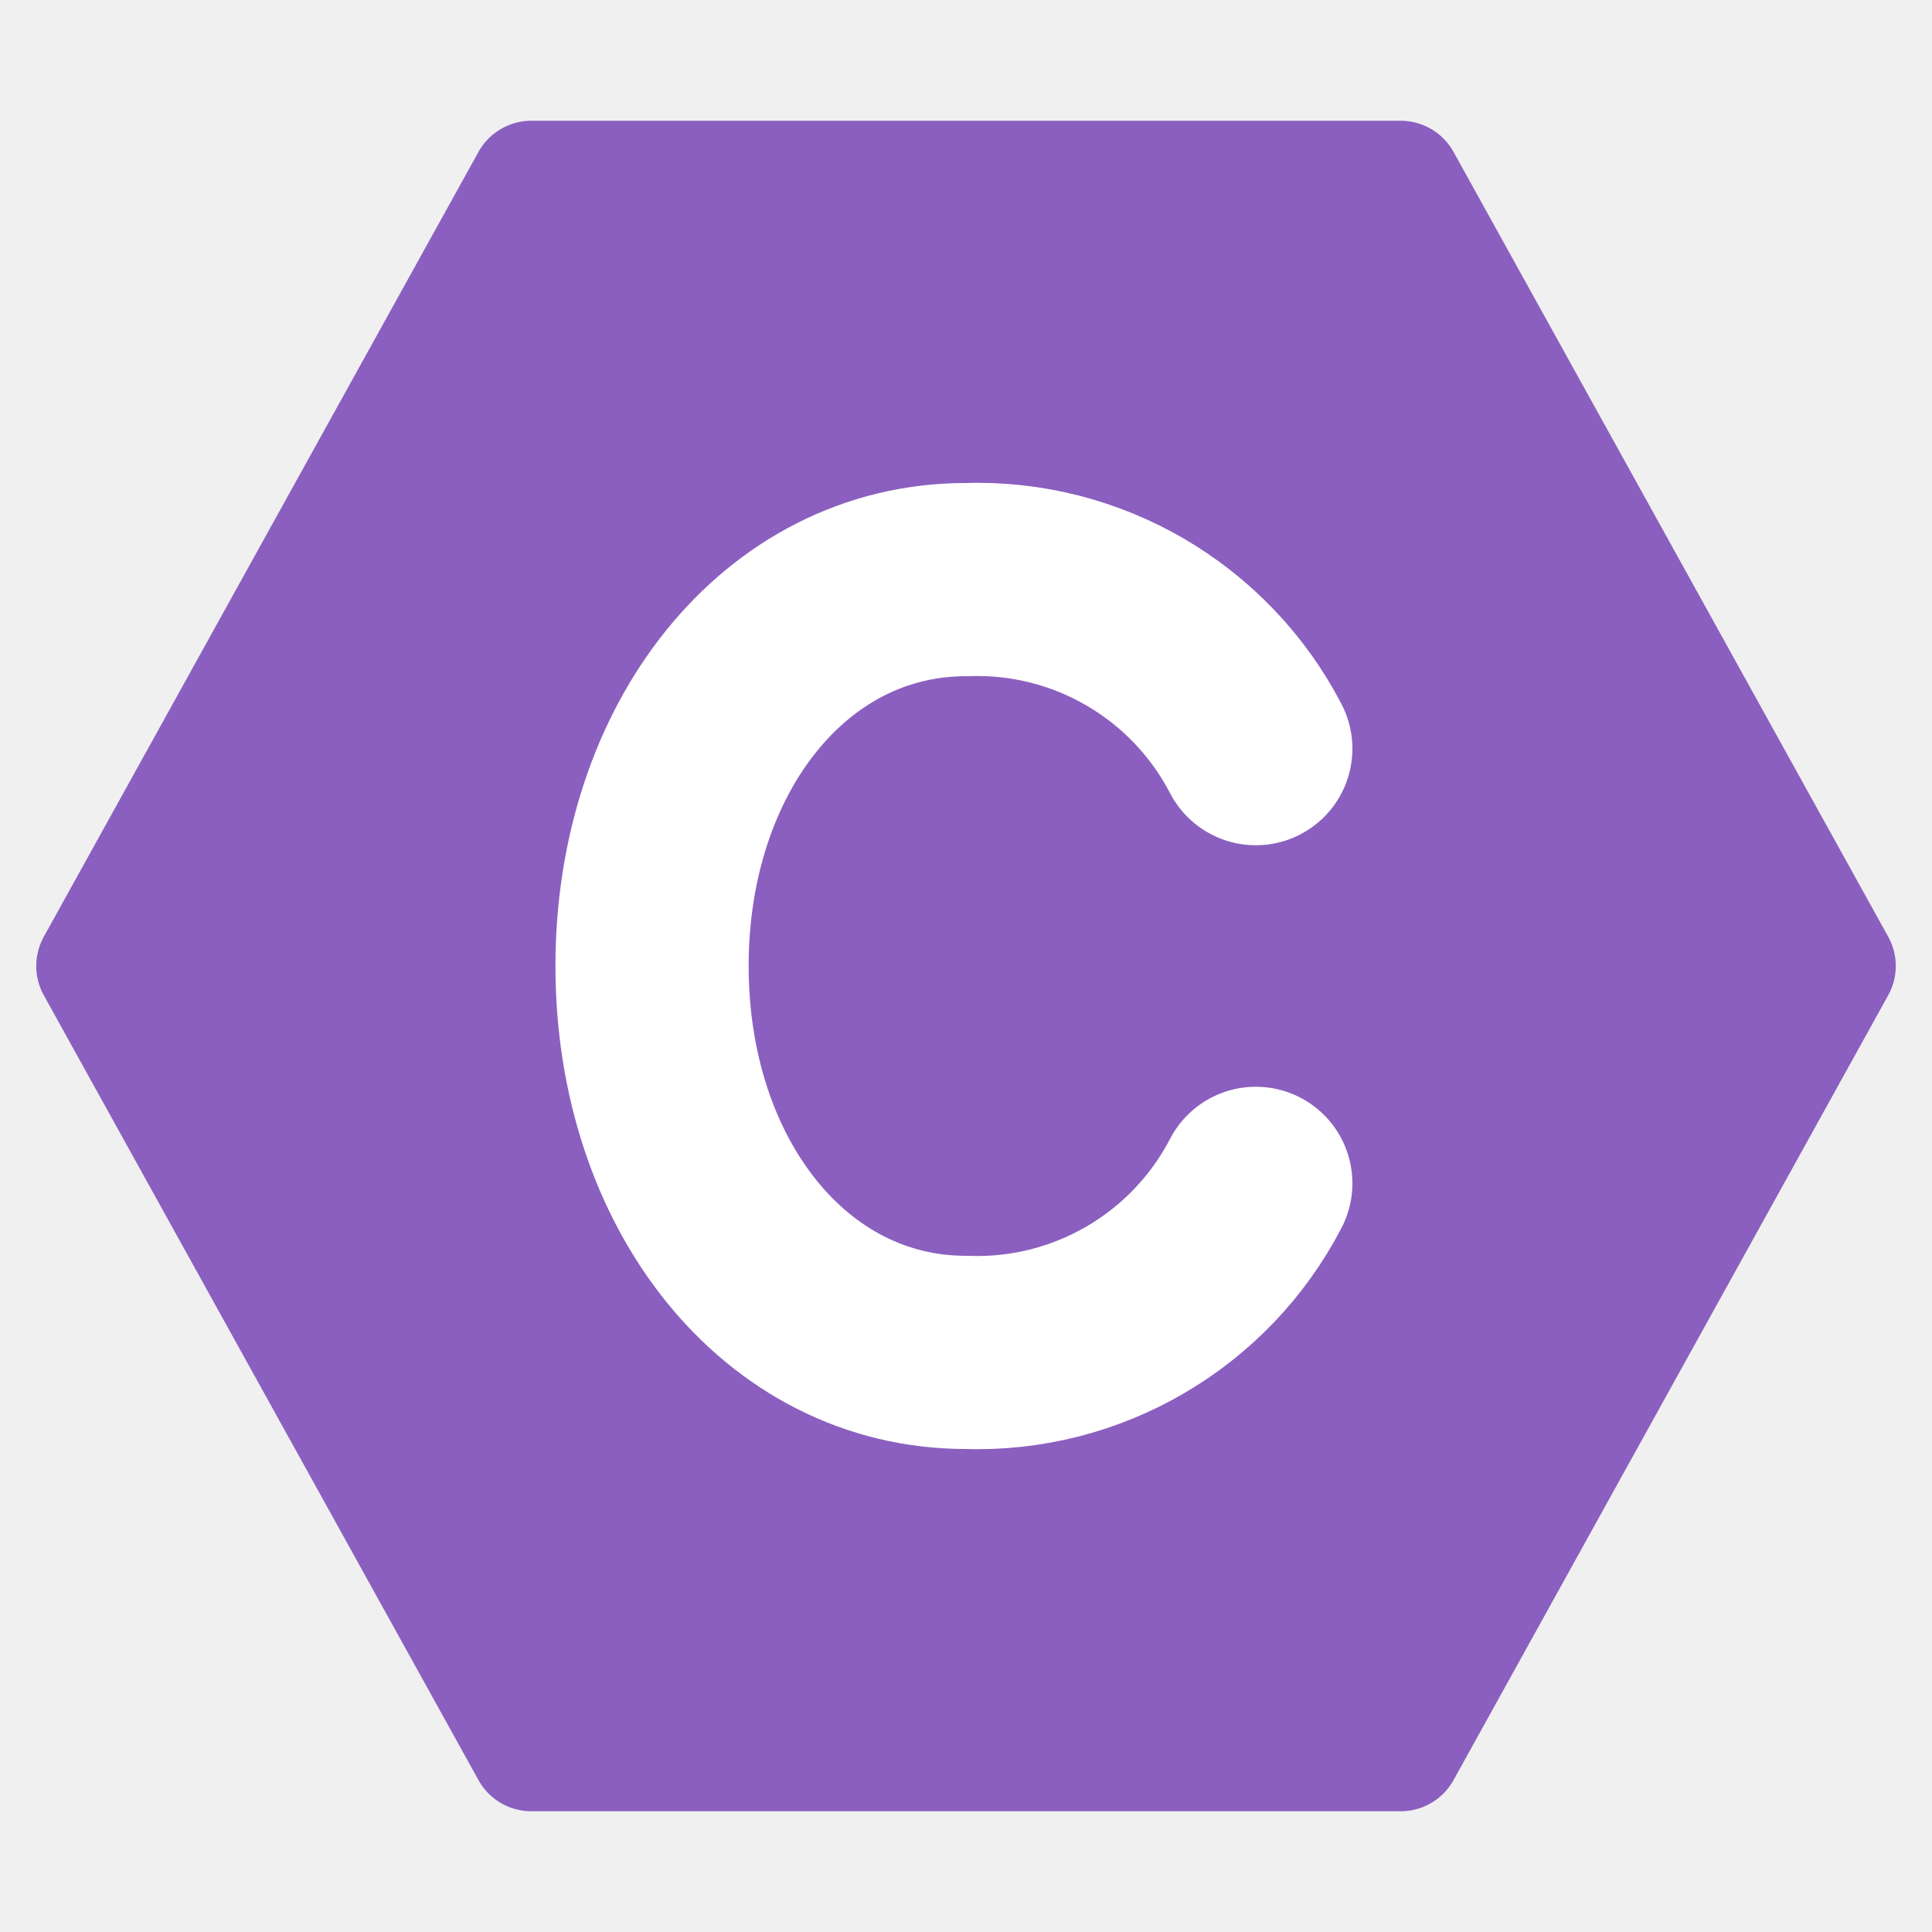
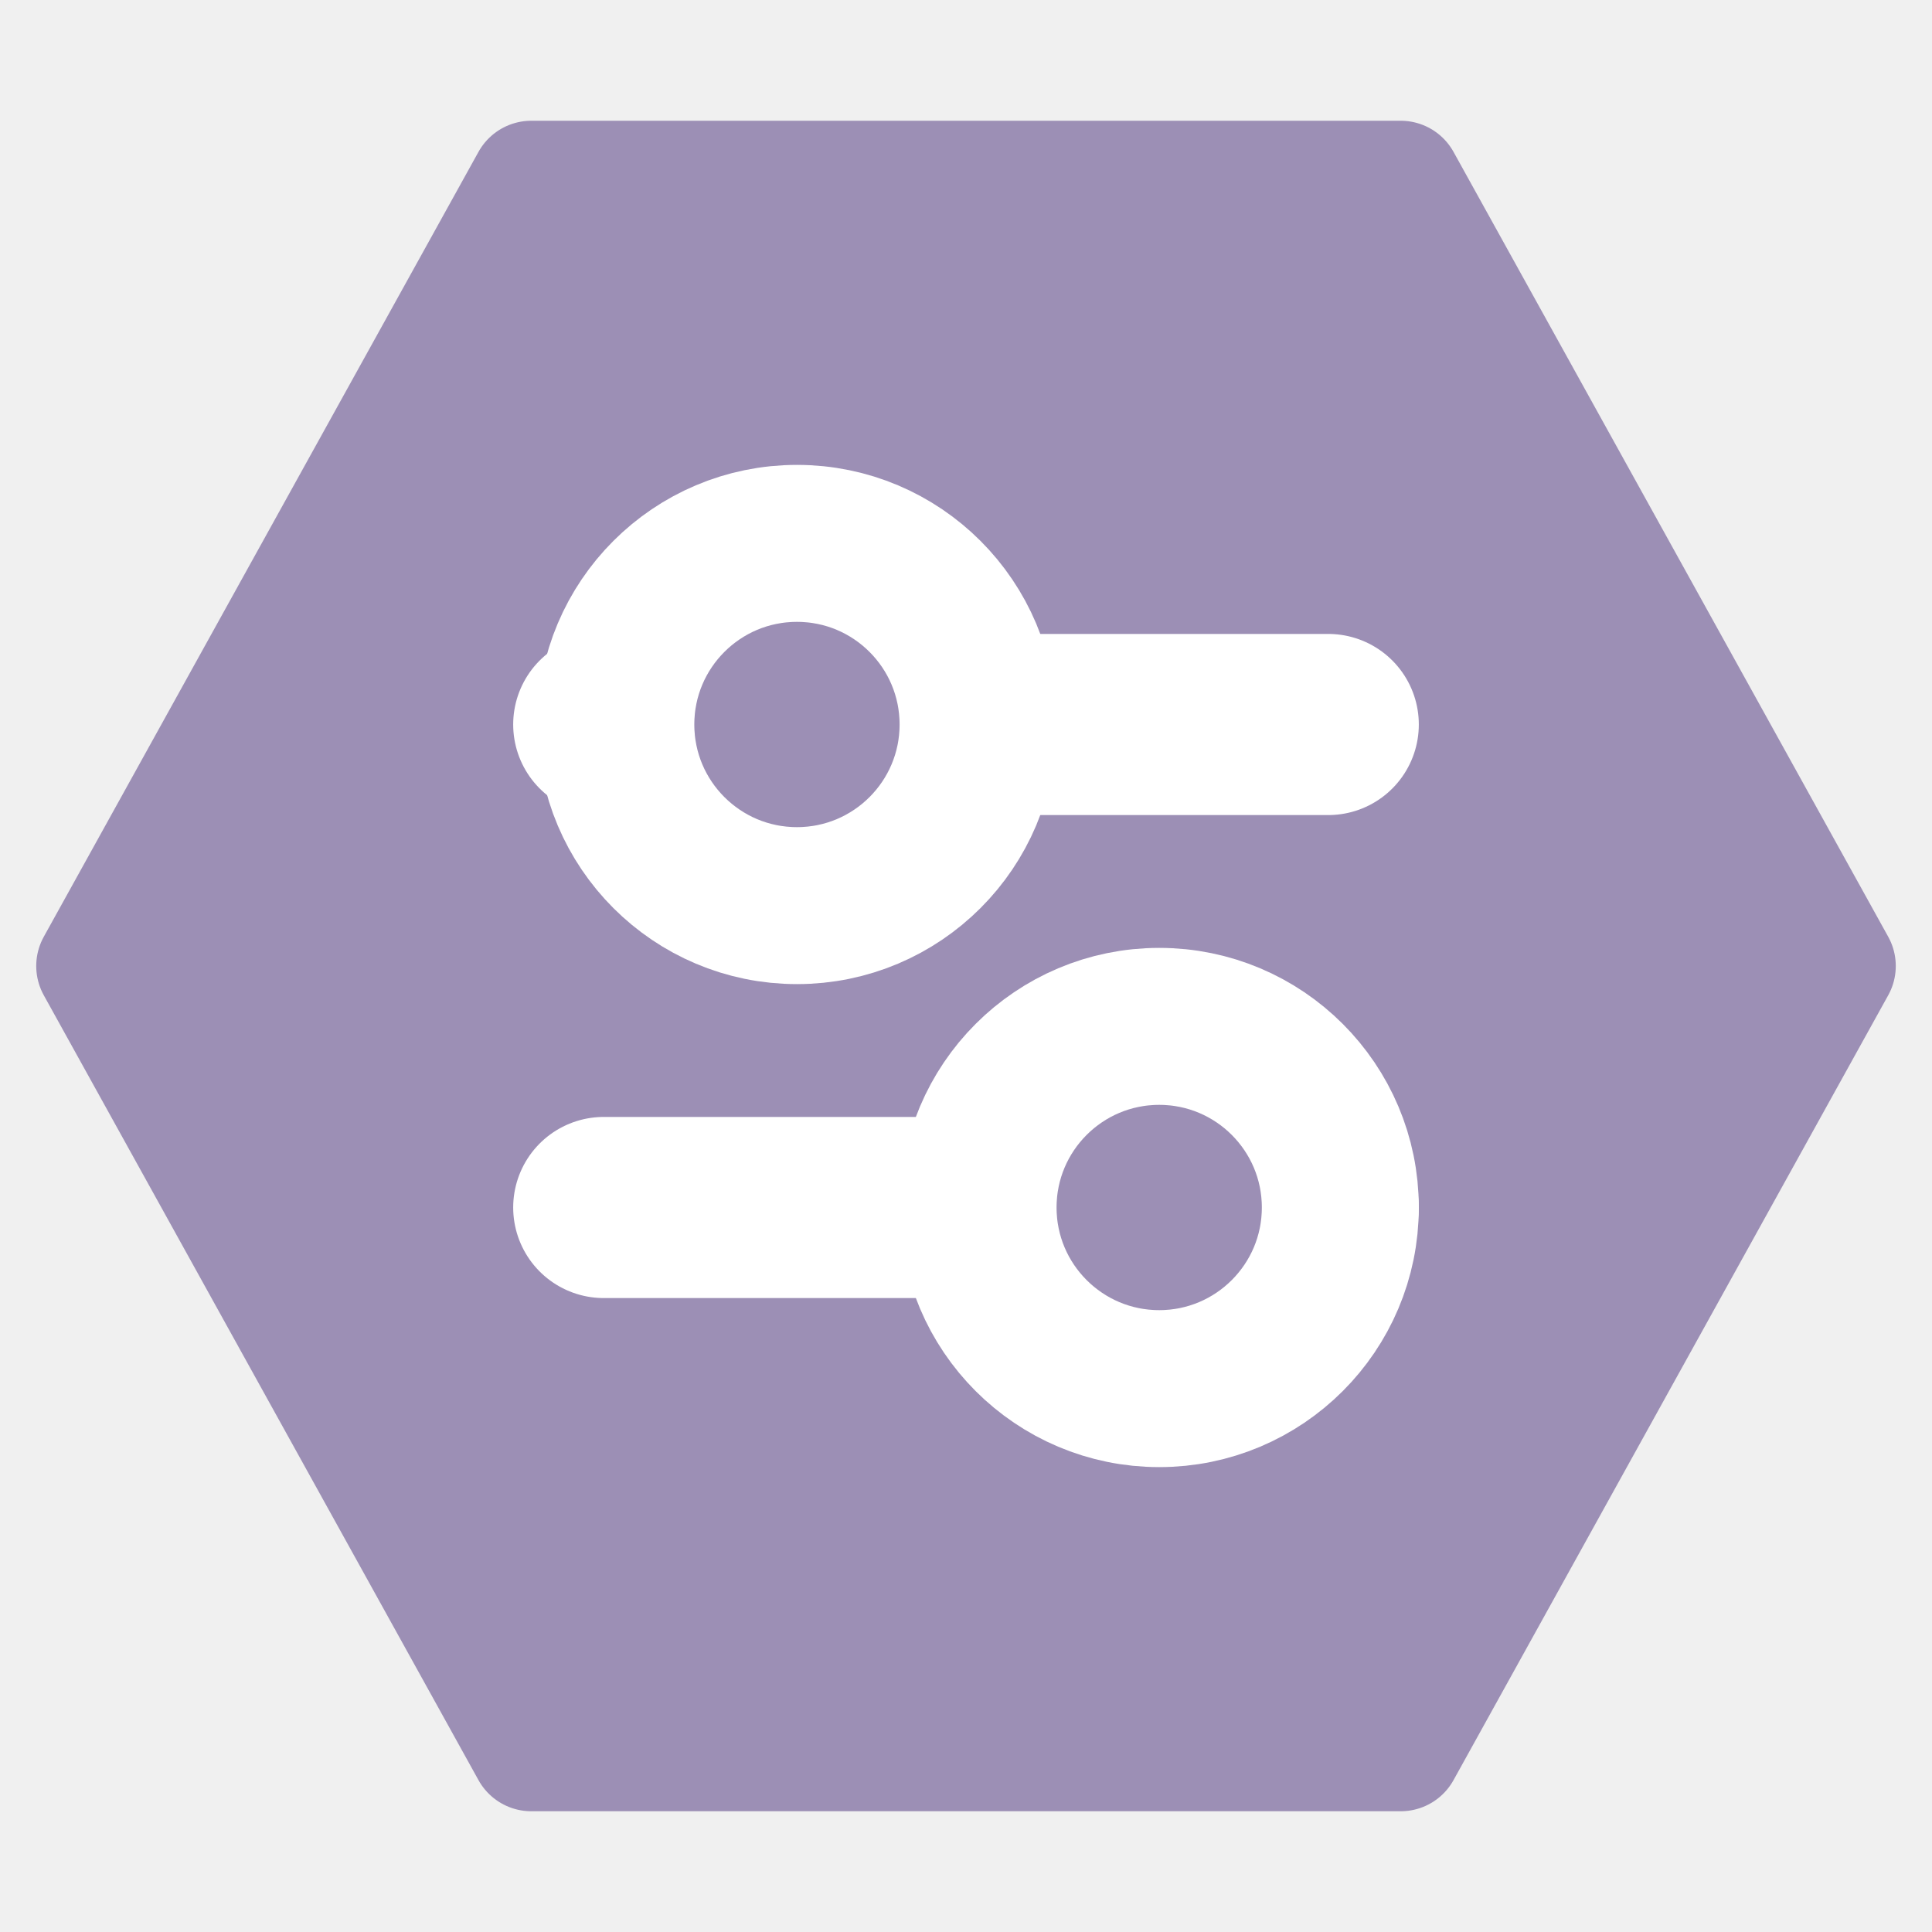
<svg xmlns="http://www.w3.org/2000/svg" width="16" height="16" viewBox="0 0 16 16">
-   <path d="M4.4 1.5h7.2L15.2 8l-3.6 6.5H4.4L.8 8z" fill="#8B5FBF" stroke="#8B5FBF" stroke-width="1" stroke-linejoin="round" />
-   <path d="M10.4 6.2A2.6 2.6 0 0 0 8 4.8c-1.5 0-2.6 1.4-2.6 3.2s1.1 3.2 2.6 3.2a2.6 2.6 0 0 0 2.4-1.4" stroke="#FFFFFF" stroke-width="1.6" fill="none" stroke-linecap="round" stroke-linejoin="round" />
+   <path d="M4.4 1.5h7.2L15.2 8l-3.6 6.5H4.4L.8 8z" fill="#9C8FB5" stroke="#9C8FB5" stroke-width="1" stroke-linejoin="round" />
+   <path d="M5 6h6M5 10h6" stroke="#FFFFFF" stroke-width="1.5" fill="none" stroke-linecap="round" />
+   <circle cx="6.6" cy="6" r="1.5" fill="#9C8FB5" stroke="#FFFFFF" stroke-width="1.3" />
+   <circle cx="9.6" cy="10" r="1.5" fill="#9C8FB5" stroke="#FFFFFF" stroke-width="1.3" />
</svg>
